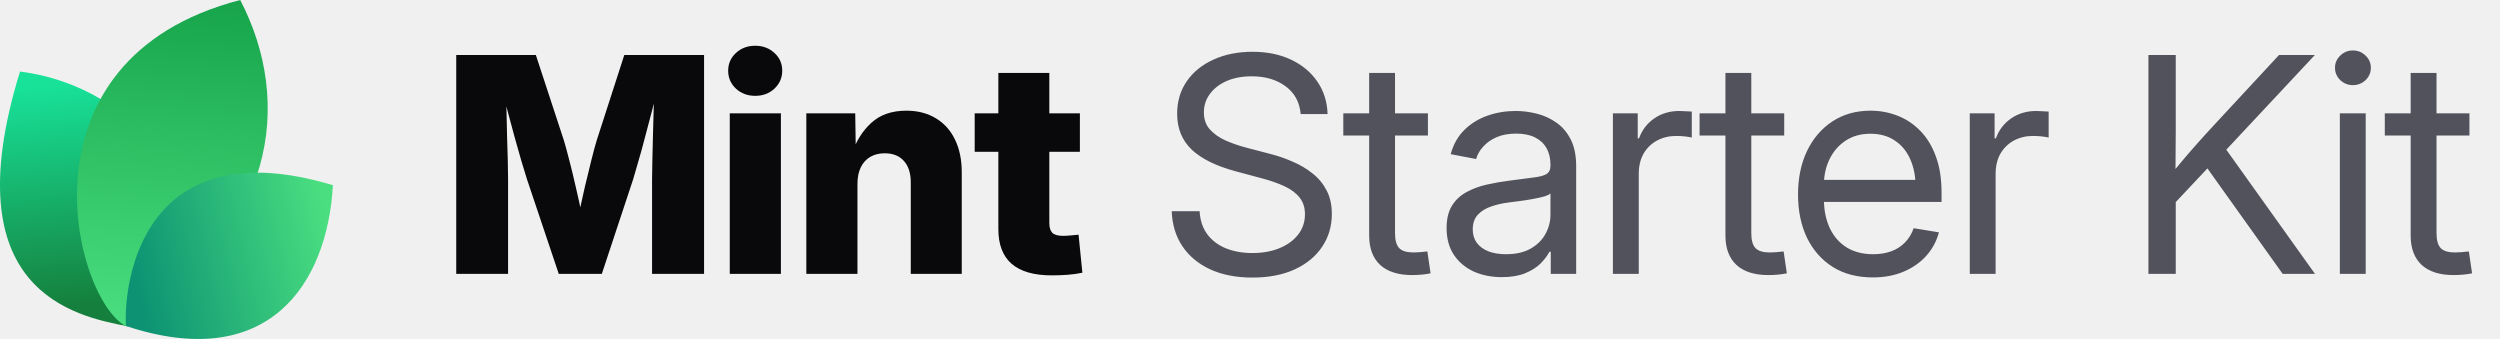
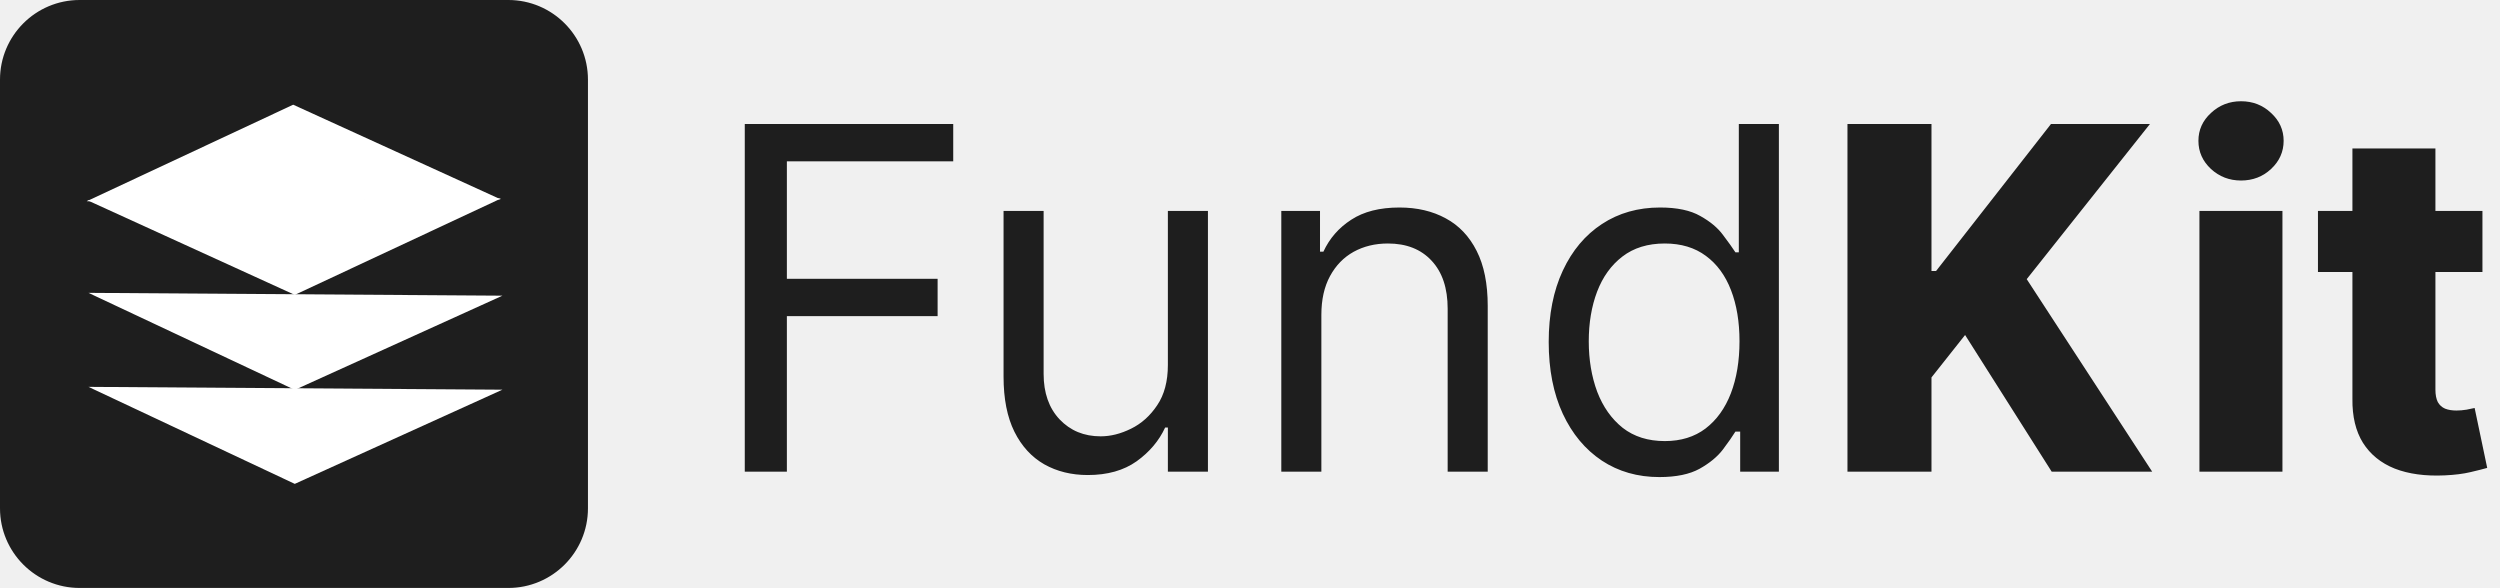
- <svg xmlns="http://www.w3.org/2000/svg" width="177" height="24" viewBox="0 0 177 24" fill="none">
-   <path d="M9.061 23.108C5.268 22.377 -3.391 20.627 1.417 5.064C9.634 6.099 16.973 14.064 9.061 23.108Z" fill="url(#paint0_linear_17557_2020)" />
-   <path d="M8.919 23.094C5.276 21.222 0.784 4.209 17.007 0C20.757 7.193 19.621 16.545 8.919 23.094Z" fill="url(#paint1_linear_17557_2020)" />
-   <path d="M8.914 23.079C8.735 19.882 10.159 9.085 23.57 13.111C23.181 20.123 18.984 26.418 8.914 23.079Z" fill="url(#paint2_linear_17557_2020)" />
-   <path d="M32.301 19.392V3.894H37.938L39.925 9.948C40.036 10.315 40.164 10.787 40.31 11.362C40.462 11.938 40.611 12.552 40.757 13.204C40.91 13.855 41.048 14.483 41.173 15.086C41.305 15.682 41.412 16.192 41.495 16.615H40.695C40.771 16.192 40.871 15.682 40.996 15.086C41.128 14.49 41.267 13.866 41.412 13.214C41.565 12.562 41.714 11.948 41.86 11.373C42.005 10.79 42.133 10.315 42.244 9.948L44.2 3.894H49.848V19.392H46.166V12.704C46.166 12.357 46.173 11.917 46.187 11.383C46.2 10.849 46.214 10.27 46.228 9.646C46.249 9.022 46.266 8.391 46.28 7.753C46.301 7.115 46.311 6.519 46.311 5.964H46.623C46.485 6.561 46.332 7.181 46.166 7.826C45.999 8.471 45.833 9.102 45.666 9.719C45.507 10.336 45.351 10.901 45.198 11.414C45.053 11.928 44.928 12.357 44.824 12.704L42.608 19.392H39.561L37.314 12.704C37.203 12.357 37.072 11.928 36.919 11.414C36.773 10.901 36.614 10.34 36.441 9.729C36.274 9.112 36.104 8.481 35.931 7.836C35.764 7.192 35.608 6.567 35.463 5.964H35.827C35.834 6.512 35.844 7.105 35.858 7.743C35.872 8.374 35.886 9.005 35.9 9.636C35.92 10.26 35.938 10.839 35.952 11.373C35.965 11.907 35.972 12.351 35.972 12.704V19.392H32.301ZM51.668 19.392V8.024H55.288V19.392H51.668ZM53.468 6.786C52.927 6.786 52.473 6.616 52.105 6.276C51.738 5.93 51.554 5.507 51.554 5.007C51.554 4.508 51.738 4.088 52.105 3.749C52.473 3.409 52.927 3.239 53.468 3.239C54.009 3.239 54.463 3.409 54.83 3.749C55.198 4.082 55.382 4.501 55.382 5.007C55.382 5.507 55.198 5.93 54.83 6.276C54.463 6.616 54.009 6.786 53.468 6.786ZM60.708 13.027V19.392H57.088V8.024H60.551L60.593 10.967H60.281C60.593 10.024 61.061 9.268 61.685 8.7C62.309 8.124 63.138 7.836 64.171 7.836C64.975 7.836 65.672 8.017 66.262 8.377C66.851 8.731 67.302 9.234 67.614 9.885C67.933 10.537 68.092 11.307 68.092 12.194V19.392H64.483V12.912C64.483 12.26 64.32 11.754 63.994 11.394C63.675 11.033 63.221 10.853 62.632 10.853C62.25 10.853 61.914 10.936 61.623 11.102C61.332 11.269 61.106 11.515 60.947 11.841C60.787 12.16 60.708 12.555 60.708 13.027ZM76.456 8.024V10.749H69.008V8.024H76.456ZM70.683 5.163H74.292V15.783C74.292 16.102 74.361 16.334 74.5 16.48C74.646 16.625 74.899 16.698 75.259 16.698C75.405 16.698 75.596 16.688 75.831 16.667C76.074 16.646 76.251 16.629 76.362 16.615L76.632 19.309C76.313 19.378 75.963 19.427 75.582 19.455C75.207 19.482 74.836 19.496 74.469 19.496C73.2 19.496 72.25 19.222 71.619 18.674C70.995 18.127 70.683 17.308 70.683 16.22V5.163Z" fill="#09090B" />
-   <path d="M88.667 19.652C87.523 19.652 86.528 19.458 85.682 19.07C84.843 18.681 84.188 18.137 83.716 17.437C83.245 16.736 82.992 15.908 82.957 14.951H84.933C84.968 15.596 85.148 16.14 85.474 16.584C85.8 17.021 86.24 17.354 86.795 17.582C87.35 17.804 87.974 17.915 88.667 17.915C89.388 17.915 90.026 17.801 90.581 17.572C91.143 17.343 91.583 17.024 91.902 16.615C92.228 16.199 92.391 15.717 92.391 15.169C92.391 14.698 92.266 14.306 92.017 13.994C91.767 13.675 91.413 13.408 90.956 13.193C90.498 12.978 89.954 12.787 89.323 12.621L87.502 12.132C86.123 11.765 85.082 11.255 84.382 10.603C83.689 9.944 83.342 9.095 83.342 8.055C83.342 7.174 83.571 6.404 84.028 5.746C84.486 5.087 85.117 4.577 85.921 4.217C86.726 3.849 87.645 3.666 88.678 3.666C89.718 3.666 90.63 3.853 91.413 4.227C92.204 4.602 92.824 5.122 93.275 5.787C93.726 6.446 93.965 7.209 93.993 8.076H92.089C92.013 7.23 91.656 6.574 91.018 6.11C90.387 5.638 89.586 5.403 88.615 5.403C87.95 5.403 87.36 5.513 86.847 5.735C86.341 5.957 85.946 6.262 85.661 6.651C85.377 7.032 85.235 7.469 85.235 7.961C85.235 8.447 85.377 8.849 85.661 9.168C85.946 9.48 86.317 9.74 86.774 9.948C87.232 10.149 87.724 10.319 88.251 10.457L89.884 10.884C90.439 11.023 90.977 11.206 91.496 11.435C92.023 11.657 92.495 11.934 92.911 12.267C93.334 12.593 93.67 12.995 93.92 13.474C94.17 13.945 94.294 14.504 94.294 15.149C94.294 16.015 94.066 16.788 93.608 17.468C93.157 18.148 92.512 18.681 91.673 19.07C90.834 19.458 89.832 19.652 88.667 19.652ZM101.097 8.024V9.594H95.106V8.024H101.097ZM96.937 5.163H98.767V16.521C98.767 17 98.865 17.347 99.059 17.562C99.26 17.77 99.6 17.874 100.078 17.874C100.21 17.874 100.366 17.867 100.546 17.853C100.733 17.832 100.903 17.815 101.056 17.801L101.285 19.351C101.097 19.392 100.886 19.423 100.65 19.444C100.414 19.465 100.189 19.475 99.974 19.475C98.996 19.475 98.244 19.236 97.717 18.758C97.197 18.272 96.937 17.579 96.937 16.677V5.163ZM106.33 19.621C105.595 19.621 104.932 19.489 104.343 19.226C103.754 18.955 103.285 18.564 102.939 18.05C102.592 17.53 102.419 16.896 102.419 16.147C102.419 15.495 102.547 14.965 102.804 14.556C103.06 14.146 103.403 13.828 103.833 13.599C104.263 13.363 104.742 13.186 105.269 13.068C105.796 12.95 106.333 12.857 106.881 12.787C107.574 12.69 108.132 12.617 108.555 12.569C108.978 12.52 109.287 12.441 109.481 12.33C109.675 12.212 109.772 12.014 109.772 11.737V11.654C109.772 11.203 109.679 10.815 109.492 10.489C109.311 10.163 109.041 9.91 108.68 9.729C108.32 9.549 107.872 9.459 107.338 9.459C106.805 9.459 106.34 9.546 105.945 9.719C105.556 9.892 105.241 10.118 104.998 10.395C104.755 10.665 104.593 10.953 104.509 11.258L102.71 10.915C102.897 10.222 103.22 9.65 103.677 9.199C104.135 8.748 104.679 8.412 105.31 8.19C105.941 7.968 106.607 7.857 107.307 7.857C107.8 7.857 108.295 7.92 108.795 8.044C109.301 8.169 109.765 8.381 110.188 8.679C110.611 8.97 110.951 9.369 111.208 9.875C111.464 10.374 111.593 11.005 111.593 11.768V19.392H109.793V17.822H109.7C109.568 18.085 109.363 18.359 109.086 18.643C108.809 18.921 108.444 19.153 107.994 19.34C107.543 19.527 106.988 19.621 106.33 19.621ZM106.621 17.998C107.321 17.998 107.904 17.867 108.368 17.603C108.84 17.333 109.19 16.986 109.419 16.563C109.654 16.133 109.772 15.682 109.772 15.211V13.692C109.703 13.769 109.554 13.841 109.325 13.911C109.096 13.973 108.829 14.032 108.524 14.088C108.226 14.143 107.921 14.192 107.609 14.233C107.304 14.275 107.033 14.309 106.798 14.337C106.354 14.393 105.938 14.49 105.549 14.628C105.168 14.76 104.86 14.954 104.624 15.211C104.388 15.467 104.27 15.811 104.27 16.241C104.27 16.615 104.367 16.934 104.561 17.198C104.762 17.461 105.04 17.662 105.393 17.801C105.747 17.933 106.156 17.998 106.621 17.998ZM114.193 19.392V8.024H115.951V9.792H116.045C116.253 9.209 116.61 8.741 117.116 8.388C117.622 8.034 118.219 7.857 118.905 7.857C119.058 7.857 119.217 7.864 119.384 7.878C119.55 7.885 119.682 7.892 119.779 7.899V9.74C119.716 9.719 119.578 9.695 119.363 9.667C119.155 9.639 118.922 9.625 118.666 9.625C118.174 9.625 117.726 9.733 117.324 9.948C116.922 10.163 116.603 10.471 116.367 10.874C116.138 11.276 116.024 11.758 116.024 12.319V19.392H114.193ZM126.322 8.024V9.594H120.33V8.024H126.322ZM122.161 5.163H123.992V16.521C123.992 17 124.089 17.347 124.283 17.562C124.484 17.77 124.824 17.874 125.302 17.874C125.434 17.874 125.59 17.867 125.77 17.853C125.958 17.832 126.127 17.815 126.28 17.801L126.509 19.351C126.322 19.392 126.11 19.423 125.874 19.444C125.639 19.465 125.413 19.475 125.198 19.475C124.221 19.475 123.468 19.236 122.941 18.758C122.421 18.272 122.161 17.579 122.161 16.677V5.163ZM132.604 19.642C131.502 19.642 130.555 19.396 129.765 18.903C128.974 18.404 128.364 17.714 127.934 16.834C127.511 15.946 127.3 14.927 127.3 13.775C127.3 12.611 127.511 11.584 127.934 10.697C128.364 9.802 128.964 9.102 129.734 8.596C130.51 8.089 131.408 7.836 132.428 7.836C133.1 7.836 133.738 7.954 134.341 8.19C134.952 8.426 135.489 8.783 135.954 9.261C136.425 9.74 136.793 10.343 137.056 11.071C137.327 11.792 137.462 12.645 137.462 13.63V14.296H128.433V12.735H136.463L135.631 13.297C135.631 12.541 135.506 11.876 135.257 11.3C135.007 10.725 134.643 10.277 134.165 9.958C133.686 9.632 133.107 9.469 132.428 9.469C131.748 9.469 131.162 9.632 130.67 9.958C130.177 10.284 129.796 10.725 129.526 11.279C129.262 11.827 129.13 12.441 129.13 13.12V14.046C129.13 14.864 129.273 15.572 129.557 16.168C129.841 16.757 130.243 17.211 130.763 17.53C131.283 17.842 131.901 17.998 132.615 17.998C133.093 17.998 133.523 17.929 133.905 17.79C134.293 17.645 134.619 17.433 134.882 17.156C135.153 16.879 135.354 16.546 135.486 16.157L137.275 16.449C137.108 17.08 136.81 17.634 136.38 18.113C135.95 18.591 135.413 18.966 134.768 19.236C134.123 19.507 133.402 19.642 132.604 19.642ZM139.459 19.392V8.024H141.217V9.792H141.311C141.519 9.209 141.876 8.741 142.382 8.388C142.888 8.034 143.485 7.857 144.171 7.857C144.324 7.857 144.483 7.864 144.649 7.878C144.816 7.885 144.948 7.892 145.045 7.899V9.74C144.982 9.719 144.844 9.695 144.629 9.667C144.421 9.639 144.188 9.625 143.932 9.625C143.439 9.625 142.992 9.733 142.59 9.948C142.188 10.163 141.869 10.471 141.633 10.874C141.404 11.276 141.29 11.758 141.29 12.319V19.392H139.459ZM153.429 14.961V12.715C153.783 12.257 154.136 11.82 154.49 11.404C154.844 10.981 155.204 10.565 155.572 10.156C155.939 9.74 156.314 9.327 156.695 8.918L161.355 3.894H163.893L157.277 10.967H157.184L153.429 14.961ZM152.108 19.392V3.894H154.043V9.241L154.022 12.559L154.043 13.505V19.392H152.108ZM161.615 19.392L155.967 11.477L157.173 9.969L163.903 19.392H161.615ZM165.661 19.392V8.024H167.492V19.392H165.661ZM166.587 6.027C166.24 6.027 165.942 5.909 165.692 5.673C165.443 5.43 165.318 5.139 165.318 4.799C165.318 4.459 165.443 4.172 165.692 3.936C165.942 3.693 166.24 3.572 166.587 3.572C166.934 3.572 167.232 3.693 167.482 3.936C167.731 4.172 167.856 4.459 167.856 4.799C167.856 5.139 167.731 5.43 167.482 5.673C167.232 5.909 166.934 6.027 166.587 6.027ZM174.836 8.024V9.594H168.844V8.024H174.836ZM170.675 5.163H172.506V16.521C172.506 17 172.603 17.347 172.797 17.562C172.998 17.77 173.338 17.874 173.816 17.874C173.948 17.874 174.104 17.867 174.284 17.853C174.472 17.832 174.641 17.815 174.794 17.801L175.023 19.351C174.836 19.392 174.624 19.423 174.388 19.444C174.153 19.465 173.927 19.475 173.712 19.475C172.735 19.475 171.982 19.236 171.455 18.758C170.935 18.272 170.675 17.579 170.675 16.677V5.163Z" fill="#52525C" />
-   <defs>
-     <linearGradient id="paint0_linear_17557_2020" x1="3.776" y1="5.916" x2="5.232" y2="21.559" gradientUnits="userSpaceOnUse">
-       <stop stop-color="#18E299" />
-       <stop offset="1" stop-color="#15803D" />
-     </linearGradient>
-     <linearGradient id="paint1_linear_17557_2020" x1="12.171" y1="-0.718" x2="10.19" y2="22.983" gradientUnits="userSpaceOnUse">
-       <stop stop-color="#16A34A" />
-       <stop offset="1" stop-color="#4ADE80" />
-     </linearGradient>
-     <linearGradient id="paint2_linear_17557_2020" x1="23.133" y1="15.353" x2="9.338" y2="18.52" gradientUnits="userSpaceOnUse">
-       <stop stop-color="#4ADE80" />
-       <stop offset="1" stop-color="#0D9373" />
-     </linearGradient>
-   </defs>
+ <svg xmlns="http://www.w3.org/2000/svg" width="1569" height="369" viewBox="0 0 1569 369" fill="none">
+   <rect width="369" height="369" rx="50" fill="#1E1E1E" />
+   <path d="M185.004 244.68L55.512 183.795L315.314 185.568L185.004 244.68Z" fill="white" />
+   <path d="M185.004 303.681L55.512 242.795L315.314 244.569L185.004 303.681Z" fill="white" />
+   <path d="M183.998 65.709L314.184 125.094L54.38 126.322L183.998 65.709Z" fill="white" />
+   <path d="M185.001 185.07L54.642 125.593L314.448 124.551L185.001 185.07Z" fill="white" />
+   <path d="M467.42 296V77.818H598.244V101.256H493.841V174.977H588.443V198.415H493.841V296H467.42ZM732.957 229.097V132.364H758.099V296H732.957V268.301H731.252C727.417 276.611 721.451 283.678 713.354 289.501C705.258 295.254 695.031 298.131 682.673 298.131C672.445 298.131 663.354 295.893 655.4 291.419C647.445 286.874 641.195 280.055 636.65 270.964C632.104 261.803 629.832 250.261 629.832 236.341V132.364H654.974V234.636C654.974 246.568 658.312 256.085 664.988 263.188C671.735 270.29 680.329 273.841 690.769 273.841C697.019 273.841 703.376 272.243 709.839 269.047C716.373 265.851 721.842 260.95 726.245 254.345C730.719 247.74 732.957 239.324 732.957 229.097ZM829.29 197.562V296H804.148V132.364H828.438V157.932H830.569C834.404 149.622 840.228 142.946 848.04 137.903C855.853 132.79 865.938 130.233 878.296 130.233C889.375 130.233 899.07 132.506 907.38 137.051C915.689 141.526 922.152 148.344 926.769 157.506C931.385 166.597 933.694 178.102 933.694 192.023V296H908.551V193.727C908.551 180.872 905.213 170.858 898.537 163.685C891.861 156.44 882.699 152.818 871.051 152.818C863.026 152.818 855.853 154.558 849.532 158.038C843.282 161.518 838.346 166.597 834.723 173.273C831.101 179.949 829.29 188.045 829.29 197.562ZM1041.43 299.409C1027.79 299.409 1015.75 295.964 1005.31 289.075C994.871 282.115 986.703 272.314 980.808 259.672C974.913 246.959 971.966 231.938 971.966 214.608C971.966 197.42 974.913 182.506 980.808 169.864C986.703 157.222 994.906 147.456 1005.42 140.567C1015.93 133.678 1028.07 130.233 1041.85 130.233C1052.51 130.233 1060.92 132.009 1067.1 135.56C1073.35 139.04 1078.11 143.017 1081.38 147.491C1084.71 151.895 1087.31 155.517 1089.15 158.358H1091.28V77.818H1116.43V296H1092.14V270.858H1089.15C1087.31 273.841 1084.68 277.605 1081.27 282.151C1077.86 286.625 1073 290.638 1066.67 294.189C1060.35 297.669 1051.94 299.409 1041.43 299.409ZM1044.84 276.824C1054.92 276.824 1063.44 274.196 1070.4 268.94C1077.36 263.614 1082.65 256.263 1086.28 246.888C1089.9 237.442 1091.71 226.54 1091.71 214.182C1091.71 201.966 1089.93 191.277 1086.38 182.115C1082.83 172.882 1077.58 165.709 1070.62 160.595C1063.66 155.411 1055.06 152.818 1044.84 152.818C1034.18 152.818 1025.3 155.553 1018.2 161.021C1011.17 166.419 1005.88 173.77 1002.33 183.074C998.848 192.307 997.108 202.676 997.108 214.182C997.108 225.83 998.884 236.412 1002.43 245.929C1006.06 255.375 1011.38 262.903 1018.41 268.514C1025.52 274.054 1034.32 276.824 1044.84 276.824ZM1159.47 296V77.818H1212.2V170.077H1215.08L1287.2 77.818H1349.31L1271.97 175.19L1350.69 296H1287.63L1233.29 210.24L1212.2 236.874V296H1159.47ZM1380.36 296V132.364H1432.46V296H1380.36ZM1406.47 113.294C1399.15 113.294 1392.86 110.879 1387.61 106.05C1382.35 101.149 1379.73 95.254 1379.73 88.365C1379.73 81.547 1382.35 75.723 1387.61 70.894C1392.86 65.993 1399.15 63.543 1406.47 63.543C1413.85 63.543 1420.14 65.993 1425.32 70.894C1430.58 75.723 1433.21 81.547 1433.21 88.365C1433.21 95.254 1430.58 101.149 1425.32 106.05C1420.14 110.879 1413.85 113.294 1406.47 113.294ZM1557.98 132.364V170.716H1454.75V132.364H1557.98ZM1476.38 93.159H1528.47V244.544C1528.47 247.74 1528.97 250.332 1529.96 252.321C1531.03 254.239 1532.56 255.624 1534.55 256.476C1536.53 257.257 1538.91 257.648 1541.68 257.648C1543.67 257.648 1545.77 257.47 1547.97 257.115C1550.24 256.689 1551.95 256.334 1553.08 256.05L1560.97 293.656C1558.48 294.366 1554.96 295.254 1550.42 296.32C1545.94 297.385 1540.58 298.06 1534.33 298.344C1522.12 298.912 1511.64 297.491 1502.91 294.082C1494.24 290.602 1487.6 285.205 1482.98 277.889C1478.44 270.574 1476.24 261.376 1476.38 250.297V93.159Z" fill="#1E1E1E" />
</svg>
